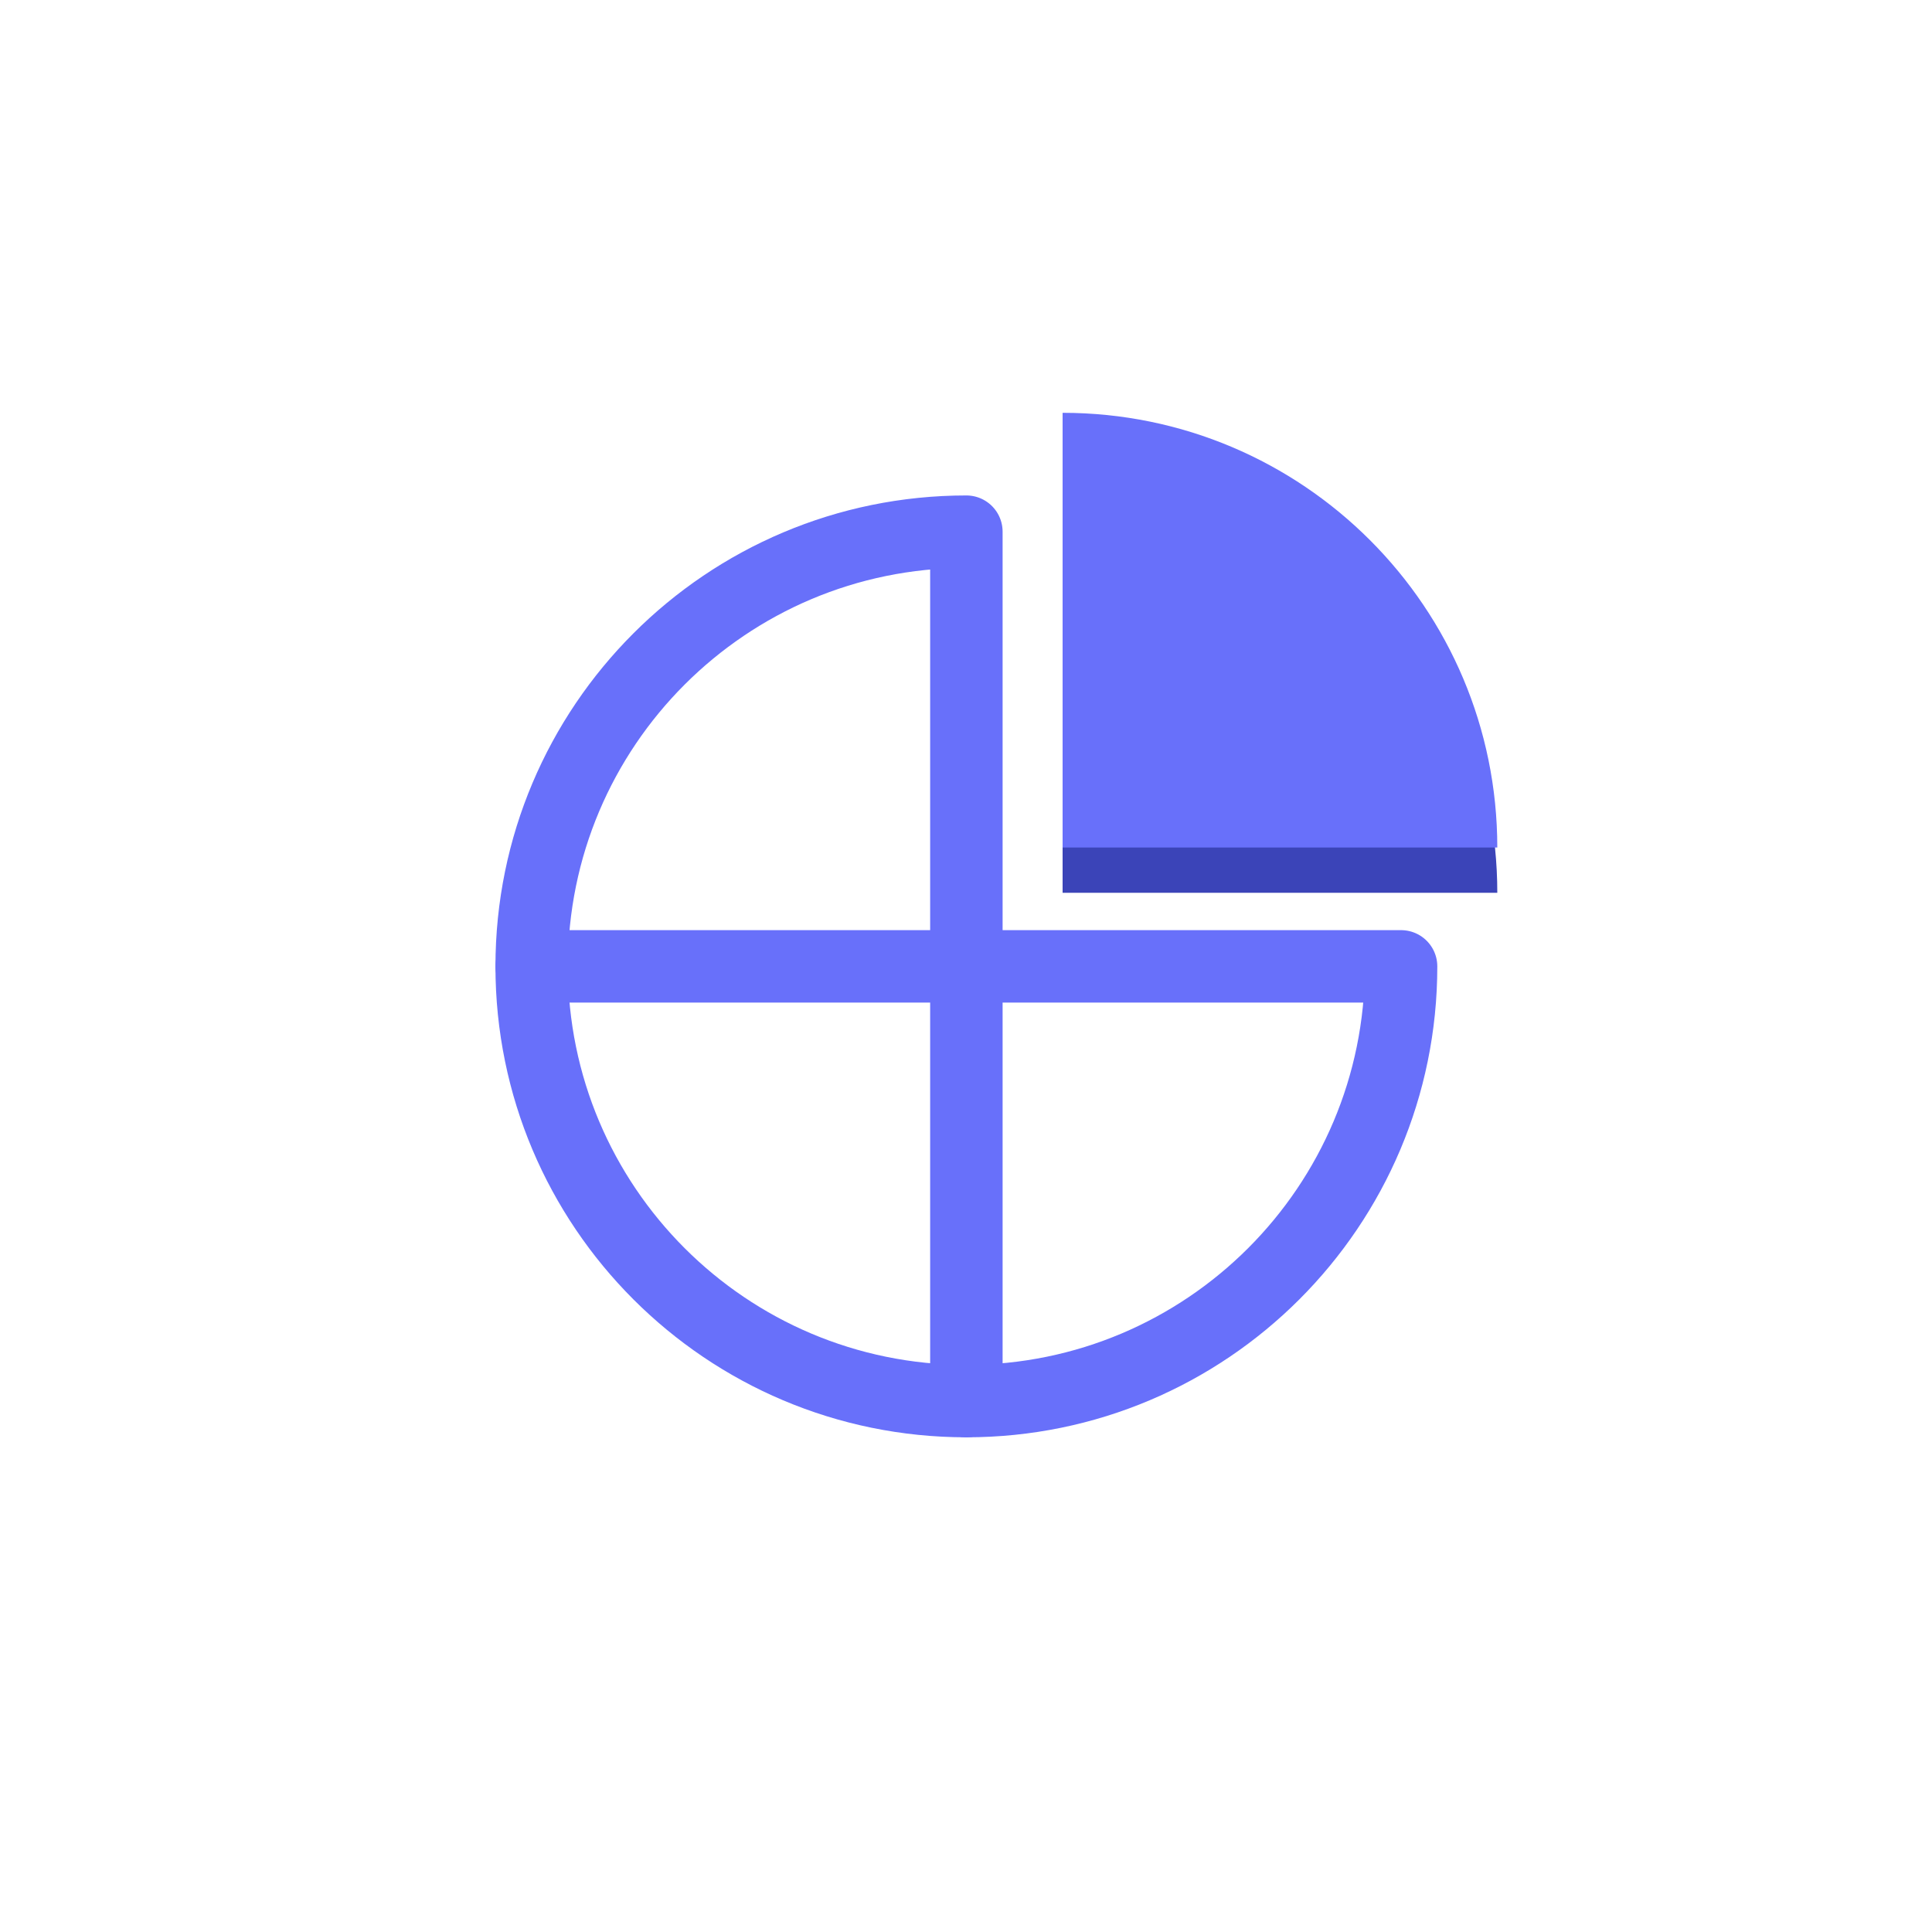
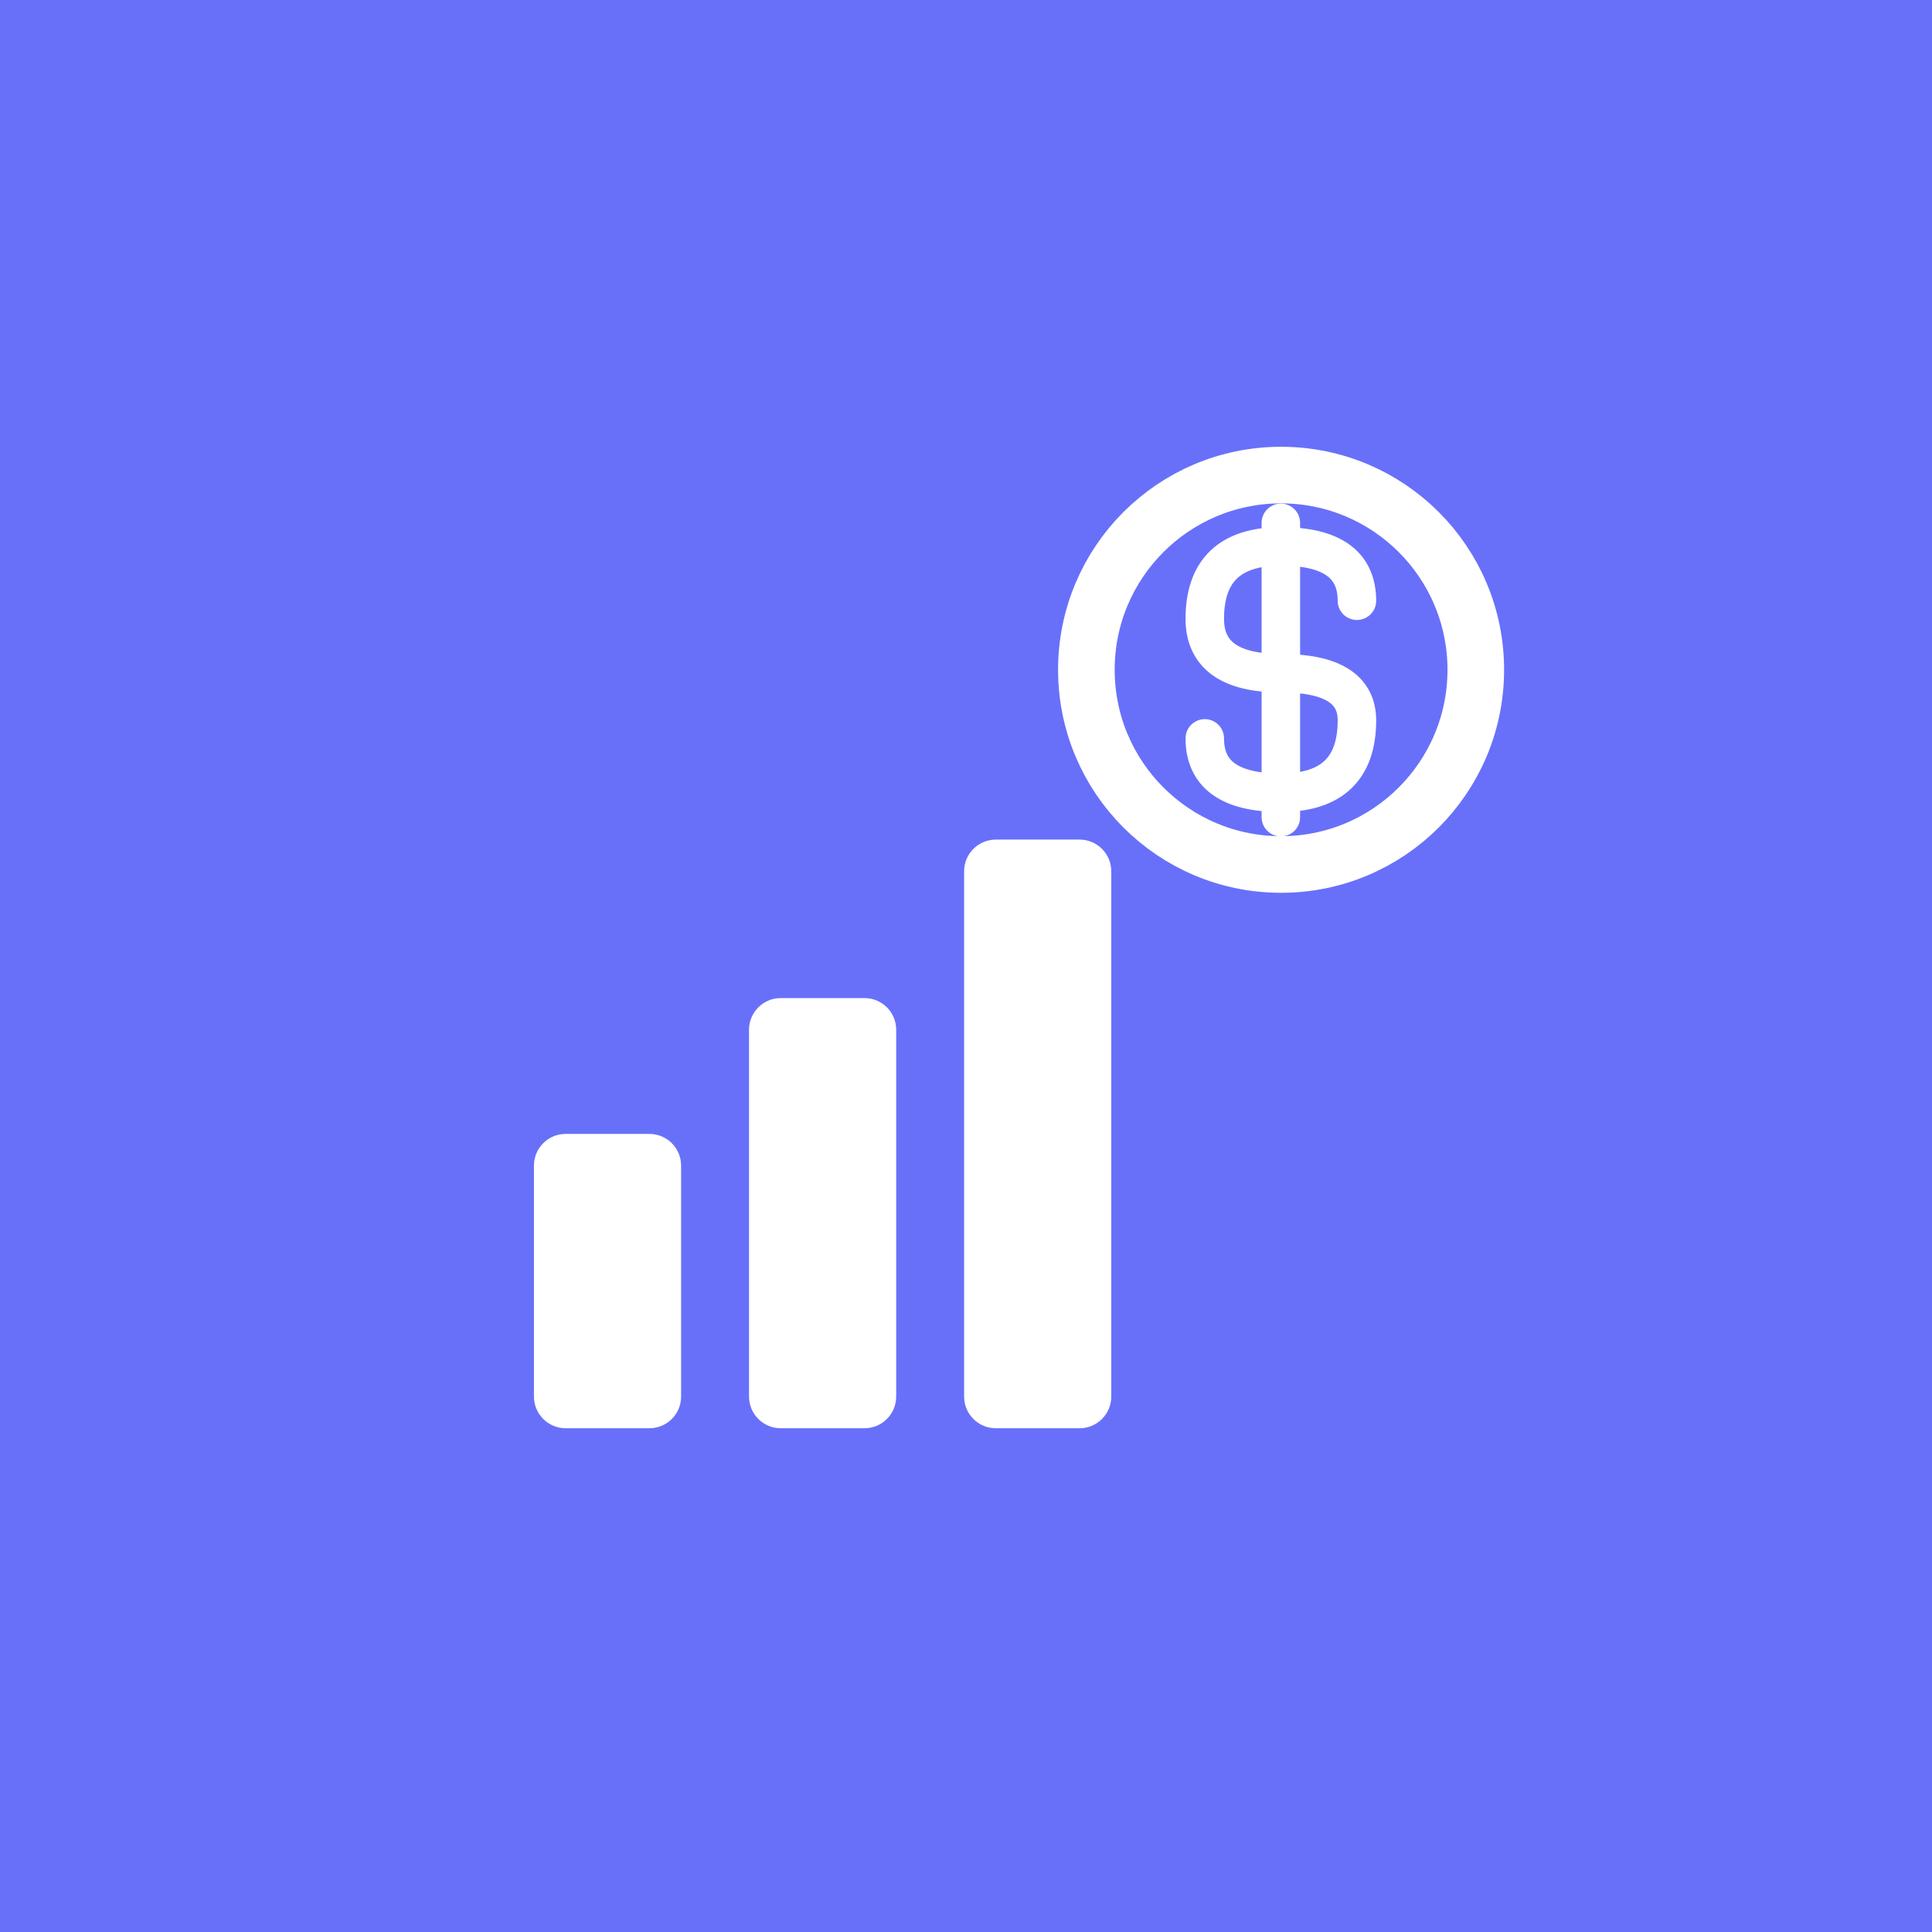
<svg xmlns="http://www.w3.org/2000/svg" viewBox="0 0 1024 1024">
-   <rect width="1024" height="1024" fill="#ffffff" />
+   <rect width="1024" height="1024" fill="#6870fa" />
  <g transform="translate(205 205) scale(0.60)">
-     <g fill="none" stroke="#6870fa" stroke-width="64" stroke-linecap="round" stroke-linejoin="round">
-       <path d="M896 512 A384 384 0 1 1 512 128 L512 512 Z" />
-       <path d="M512 512 V896 M512 512 H128" />
+     <g fill="#ffffff" transform="translate(-50 100)">
+       <rect x="180" y="560" width="130" height="260" rx="28" ry="28" />
+       <rect x="370" y="440" width="130" height="380" rx="28" ry="28" />
+       <rect x="560" y="300" width="130" height="520" rx="28" ry="28" />
    </g>
-     <g transform="translate(25 -45)">
-       <path d="M572 68 A384 384 0 0 1 956 452 L572 452 Z" fill="#3b44b8" transform="translate(0 40)" />
-       <path d="M572 68 A384 384 0 0 1 956 452 L572 452 Z" fill="#6870fa" />
+     <circle cx="790" cy="250" r="172" fill="#6870fa" stroke="#ffffff" stroke-width="50" />
+     <g transform="translate(585 45) scale(0.40)" fill="none" stroke="#ffffff" stroke-width="85" stroke-linecap="round" stroke-linejoin="round">
+       <path d="M 680 360 Q 680 240 512 240 Q 344 240 344 400 Q 344 520 512 520 Q 680 520 680 624 Q 680 784 512 784 Q 344 784 344 664" />
+       <line x1="512" y1="188" x2="512" y2="838" />
    </g>
  </g>
</svg>
